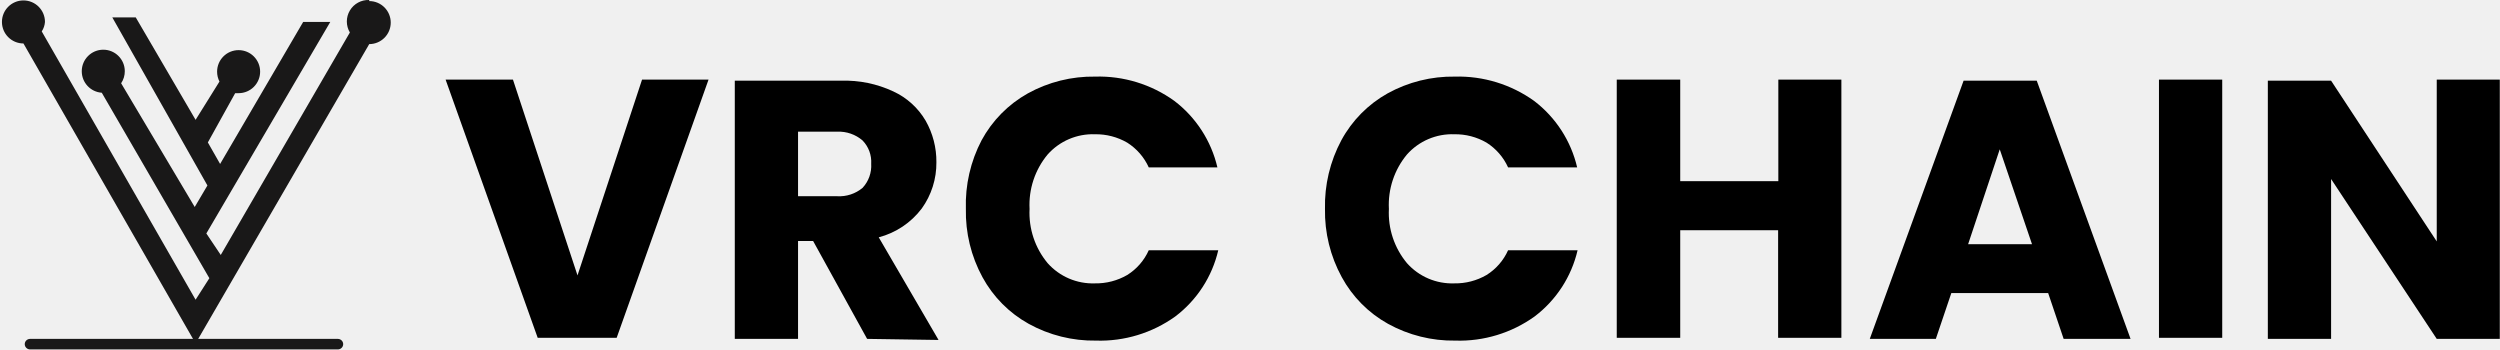
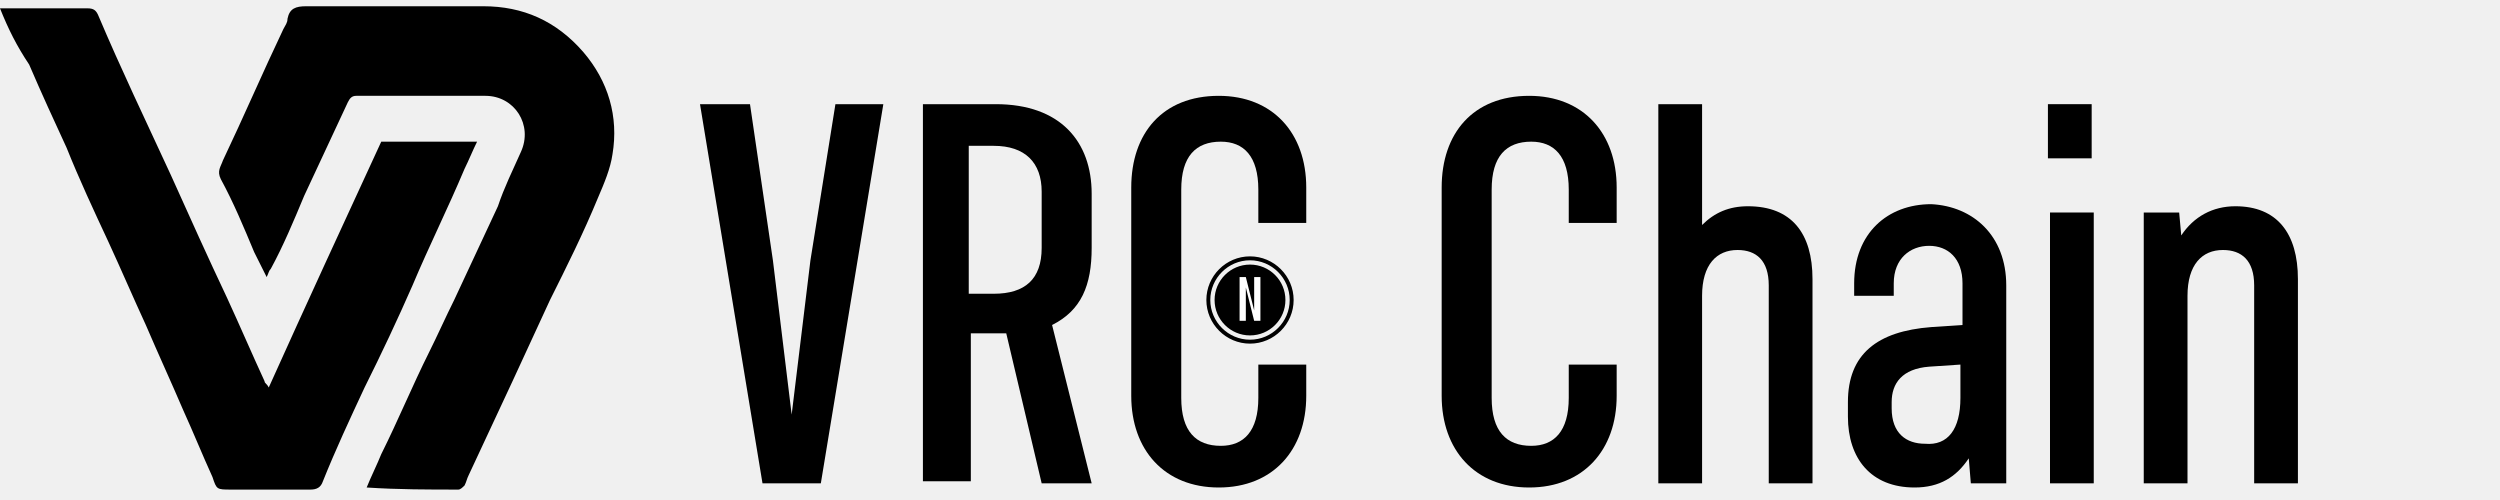
- <svg xmlns="http://www.w3.org/2000/svg" id="Layer_1" data-name="Layer 1" viewBox="0 0 116.19 16.24">
-   <defs>
-     <style>.cls-1{fill:#191818;}</style>
-   </defs>
-   <rect class="cls-1" x="1.15" y="15.75" width="14.8" height="0.49" rx="0.25" />
-   <path class="cls-1" d="M19.07,3.88a1,1,0,0,0-.9,1.51l-6,10.34-.67-1L17.26,4.9H16l-3.86,6.6-.57-1,1.27-2.29H13a1,1,0,1,0-1-1,1,1,0,0,0,.11.46L11,9.45,8.22,4.69H7.13l4.42,7.81-.59,1L7.54,7.75a1,1,0,0,0,.17-.56,1,1,0,0,0-2,0,1,1,0,0,0,.93,1l5,8.62-.64,1L3.85,5.34A.92.92,0,0,0,4,4.9a1,1,0,1,0-1,1h0l8,13.94L19.07,5.93a1,1,0,1,0,0-2Z" transform="translate(-1.91 -3.88)" />
-   <path d="M34.84,7.58l-4.27,12H26.9l-4.28-12h3.13l3,9.1,3-9.1Z" transform="translate(-1.91 -3.88)" />
-   <path d="M42.21,19.63,39.7,15.08H39v4.55H36.06v-12H41a5.32,5.32,0,0,1,2.43.5,3.38,3.38,0,0,1,1.5,1.36,3.83,3.83,0,0,1,.5,1.93,3.62,3.62,0,0,1-.68,2.15,3.68,3.68,0,0,1-2,1.34l2.78,4.77ZM39,13h1.82A1.69,1.69,0,0,0,42,12.61a1.51,1.51,0,0,0,.4-1.12,1.43,1.43,0,0,0-.4-1.08A1.69,1.69,0,0,0,40.82,10H39Z" transform="translate(-1.91 -3.88)" />
-   <path d="M47.53,10.4a5.5,5.5,0,0,1,2.15-2.18,6.27,6.27,0,0,1,3.13-.78,6,6,0,0,1,3.68,1.13,5.44,5.44,0,0,1,2,3.09H55.3a2.66,2.66,0,0,0-1-1.15,2.89,2.89,0,0,0-1.5-.39,2.81,2.81,0,0,0-2.2.94,3.66,3.66,0,0,0-.84,2.53,3.65,3.65,0,0,0,.84,2.52,2.81,2.81,0,0,0,2.2.94,2.89,2.89,0,0,0,1.5-.39,2.61,2.61,0,0,0,1-1.15h3.23a5.39,5.39,0,0,1-2,3.08,6,6,0,0,1-3.68,1.12,6.27,6.27,0,0,1-3.13-.78,5.47,5.47,0,0,1-2.15-2.17,6.36,6.36,0,0,1-.77-3.17A6.44,6.44,0,0,1,47.53,10.4Z" transform="translate(-1.91 -3.88)" />
-   <path d="M64.25,10.4A5.5,5.5,0,0,1,66.4,8.22a6.27,6.27,0,0,1,3.13-.78,6.05,6.05,0,0,1,3.68,1.13,5.44,5.44,0,0,1,2,3.09H72a2.66,2.66,0,0,0-1-1.15,2.89,2.89,0,0,0-1.5-.39,2.81,2.81,0,0,0-2.2.94,3.66,3.66,0,0,0-.84,2.53,3.65,3.65,0,0,0,.84,2.52,2.81,2.81,0,0,0,2.2.94,2.89,2.89,0,0,0,1.5-.39,2.61,2.61,0,0,0,1-1.15h3.23a5.39,5.39,0,0,1-2,3.08,6,6,0,0,1-3.68,1.12,6.27,6.27,0,0,1-3.13-.78,5.47,5.47,0,0,1-2.15-2.17,6.37,6.37,0,0,1-.78-3.17A6.44,6.44,0,0,1,64.25,10.4Z" transform="translate(-1.91 -3.88)" />
-   <path d="M87.49,7.58v12H84.55v-5H80v5H77.05v-12H80V12.3h4.56V7.58Z" transform="translate(-1.91 -3.88)" />
-   <path d="M97.1,17.5H92.6l-.72,2.13H88.81l4.36-12h3.4l4.36,12H97.82Zm-.75-2.27-1.5-4.41-1.47,4.41Z" transform="translate(-1.91 -3.88)" />
-   <path d="M105.19,7.58v12h-2.94v-12Z" transform="translate(-1.91 -3.88)" />
-   <path d="M118.09,19.63h-2.93l-4.91-7.43v7.43h-2.94v-12h2.94l4.91,7.47V7.58h2.93Z" transform="translate(-1.91 -3.88)" />
+ <svg xmlns="http://www.w3.org/2000/svg" version="1.1" id="Layer_1" x="0px" y="0px" viewBox="0 0 120 24" style="enable-background:new 0 0 120 24;" xml:space="preserve">
+   <style type="text/css">
+ 	.st0{fill:#FFFFFF;}
+ 	.st1{fill:none;stroke:#000000;stroke-width:0.189;stroke-miterlimit:10;}
+ </style>
+   <g>
+     <circle cx="60" cy="14.4" r="1.7" />
+     <g>
+       <path class="st0" d="M60.2,13.3h0.3v2.1h-0.3L60,14.6l-0.2-0.8v1.6h-0.3v-2.1h0.3l0.2,0.8l0.2,0.8V13.3z" />
+     </g>
+     <path class="st1" d="M62,14.4c0,1.1-0.9,2-2,2s-2-0.9-2-2s0.9-2,2-2S62,13.3,62,14.4z" />
+   </g>
+   <g>
+     <g>
+       <path d="M17.6,23.4c0.2-0.5,0.5-1.1,0.7-1.6c0.8-1.6,1.5-3.3,2.3-4.9c0.4-0.8,0.8-1.7,1.2-2.5c0.7-1.5,1.4-3,2.1-4.5    C24.2,9,24.6,8.2,25,7.3c0.6-1.3-0.3-2.7-1.7-2.7c-2.1,0-4.1,0-6.2,0c-0.2,0-0.3,0.1-0.4,0.3c-0.7,1.5-1.4,3-2.1,4.5    c-0.5,1.2-1,2.4-1.6,3.5c-0.1,0.1-0.1,0.2-0.2,0.4c-0.2-0.4-0.4-0.8-0.6-1.2c-0.5-1.2-1-2.4-1.6-3.5c-0.2-0.4,0-0.6,0.1-0.9    c1-2.1,1.9-4.2,2.9-6.3c0.1-0.2,0.2-0.3,0.2-0.5c0.1-0.5,0.4-0.6,0.9-0.6c2.8,0,5.6,0,8.5,0c1.9,0,3.5,0.7,4.8,2.2    c1.2,1.4,1.7,3.1,1.4,4.9c-0.1,0.7-0.4,1.4-0.7,2.1c-0.7,1.7-1.5,3.3-2.3,4.9c-0.6,1.3-1.2,2.6-1.8,3.9c-0.7,1.5-1.4,3-2.1,4.5    c-0.1,0.2-0.1,0.3-0.2,0.5c-0.1,0.1-0.2,0.2-0.3,0.2C20.6,23.5,19.1,23.5,17.6,23.4C17.7,23.5,17.6,23.4,17.6,23.4z" />
+       <path d="M0,0.4c0.2,0,0.4,0,0.6,0c1.2,0,2.4,0,3.6,0c0.3,0,0.4,0.1,0.5,0.3C5.8,3.3,7,5.8,8.2,8.4c0.9,2,1.8,4,2.7,5.9    c0.6,1.3,1.2,2.7,1.8,4c0,0.1,0.1,0.1,0.2,0.3c1.8-4,3.6-7.9,5.4-11.8c1.5,0,3,0,4.6,0c-0.2,0.4-0.4,0.9-0.6,1.3    c-0.8,1.9-1.7,3.7-2.5,5.6c-0.7,1.6-1.5,3.3-2.3,4.9c-0.7,1.5-1.4,3-2,4.5c-0.1,0.3-0.3,0.4-0.6,0.4c-1.3,0-2.5,0-3.8,0    c-0.7,0-0.7,0-0.9-0.6c-0.5-1.1-0.9-2.1-1.4-3.2C8.2,18.3,7.6,17,7,15.6c-0.6-1.3-1.2-2.7-1.8-4c-0.7-1.5-1.4-3-2-4.5    C2.6,5.8,2,4.5,1.4,3.1C0.8,2.2,0.4,1.4,0,0.4C0,0.5,0,0.5,0,0.4z" />
+     </g>
+     <g>
+       <path d="M40.1,5h2.3l-3,18.2h-2.8L33.6,5H36l1.1,7.5l0.9,7.4l0.9-7.4L40.1,5z" />
+       <path d="M52.4,11.9c0,1.8-0.5,3-1.9,3.7l1.9,7.6H50L48.3,16c-0.2,0-0.3,0-0.5,0h-1.2v7.1h-2.3V5h3.5c3.1,0,4.6,1.8,4.6,4.3    L52.4,11.9z M46.5,14.1h1.2c1.5,0,2.3-0.7,2.3-2.2V9.2C50,7.8,49.2,7,47.7,7h-1.2V14.1z" />
+       <path d="M62.7,10.7h-2.3V9.1c0-1.6-0.7-2.3-1.8-2.3c-1.2,0-1.9,0.7-1.9,2.3v10c0,1.6,0.7,2.3,1.9,2.3c1.1,0,1.8-0.7,1.8-2.3v-1.6    h2.3V19c0,2.6-1.6,4.4-4.2,4.4c-2.6,0-4.2-1.8-4.2-4.4V9c0-2.6,1.5-4.4,4.2-4.4c2.6,0,4.2,1.8,4.2,4.4V10.7z" />
+       <path d="M77.6,10.7h-2.3V9.1c0-1.6-0.7-2.3-1.8-2.3c-1.2,0-1.9,0.7-1.9,2.3v10c0,1.6,0.7,2.3,1.9,2.3c1.1,0,1.8-0.7,1.8-2.3v-1.6    h2.3V19c0,2.6-1.6,4.4-4.2,4.4s-4.2-1.8-4.2-4.4V9c0-2.6,1.5-4.4,4.2-4.4c2.6,0,4.2,1.8,4.2,4.4V10.7z" />
+       <path d="M87,13.4v9.8h-2.1v-9.5c0-1.2-0.6-1.7-1.5-1.7c-1,0-1.7,0.7-1.7,2.2v9h-2.1V5h2.1v5.8c0.6-0.6,1.3-0.9,2.2-0.9    C86,9.9,87,11.2,87,13.4z" />
+       <path d="M96.3,13.7v9.5h-1.7L94.5,22c-0.6,0.9-1.4,1.4-2.6,1.4c-2.1,0-3.2-1.4-3.2-3.4v-0.7c0-2.3,1.4-3.4,4-3.6l1.5-0.1v-2    c0-1.2-0.7-1.8-1.6-1.8s-1.7,0.6-1.7,1.8v0.6H89v-0.6c0-2.4,1.6-3.8,3.7-3.8C94.7,9.9,96.3,11.3,96.3,13.7z M94.1,19.1v-1.6    l-1.5,0.1c-1.3,0.1-1.8,0.8-1.8,1.7v0.3c0,1.2,0.7,1.7,1.6,1.7C93.5,21.4,94.1,20.6,94.1,19.1z" />
+       <path d="M98.3,5h2.1v2.6h-2.1V5z M98.4,10.2h2.1v13h-2.1V10.2z" />
+       <path d="M110.3,13.4v9.8h-2.1v-9.5c0-1.2-0.6-1.7-1.5-1.7c-1,0-1.7,0.7-1.7,2.2v9h-2.1v-13h1.7l0.1,1.1c0.6-0.9,1.5-1.4,2.6-1.4    C109.3,9.9,110.3,11.2,110.3,13.4z" />
+     </g>
+   </g>
</svg>
